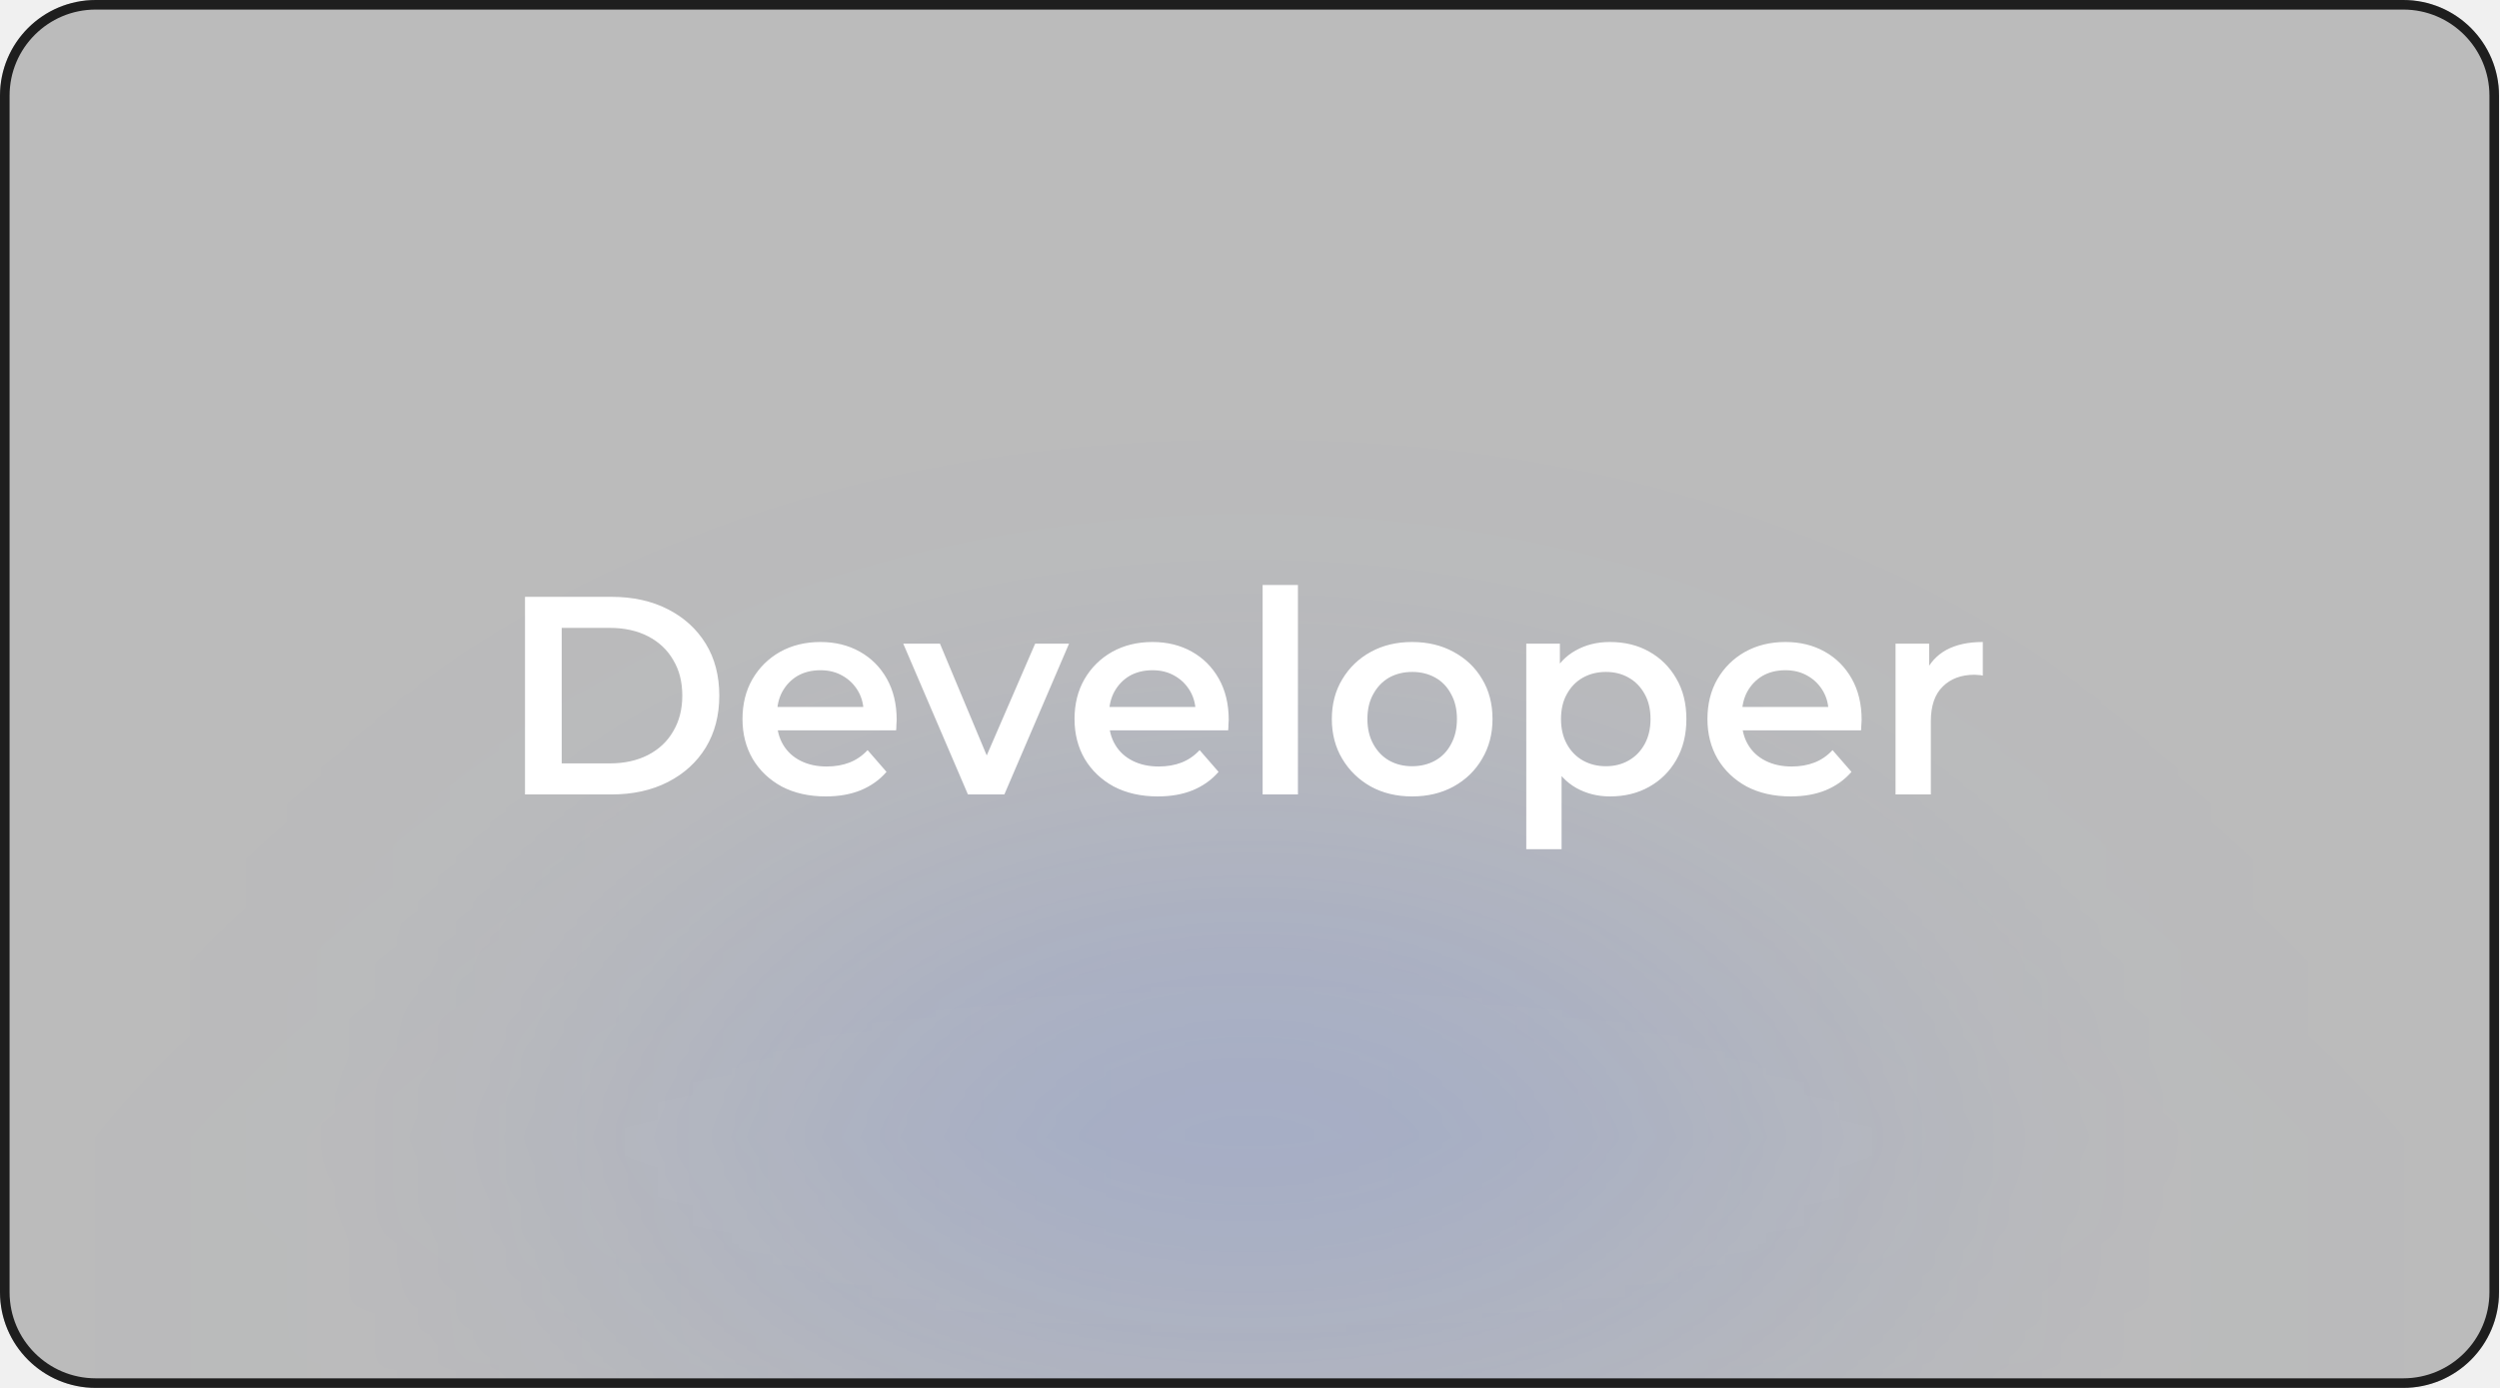
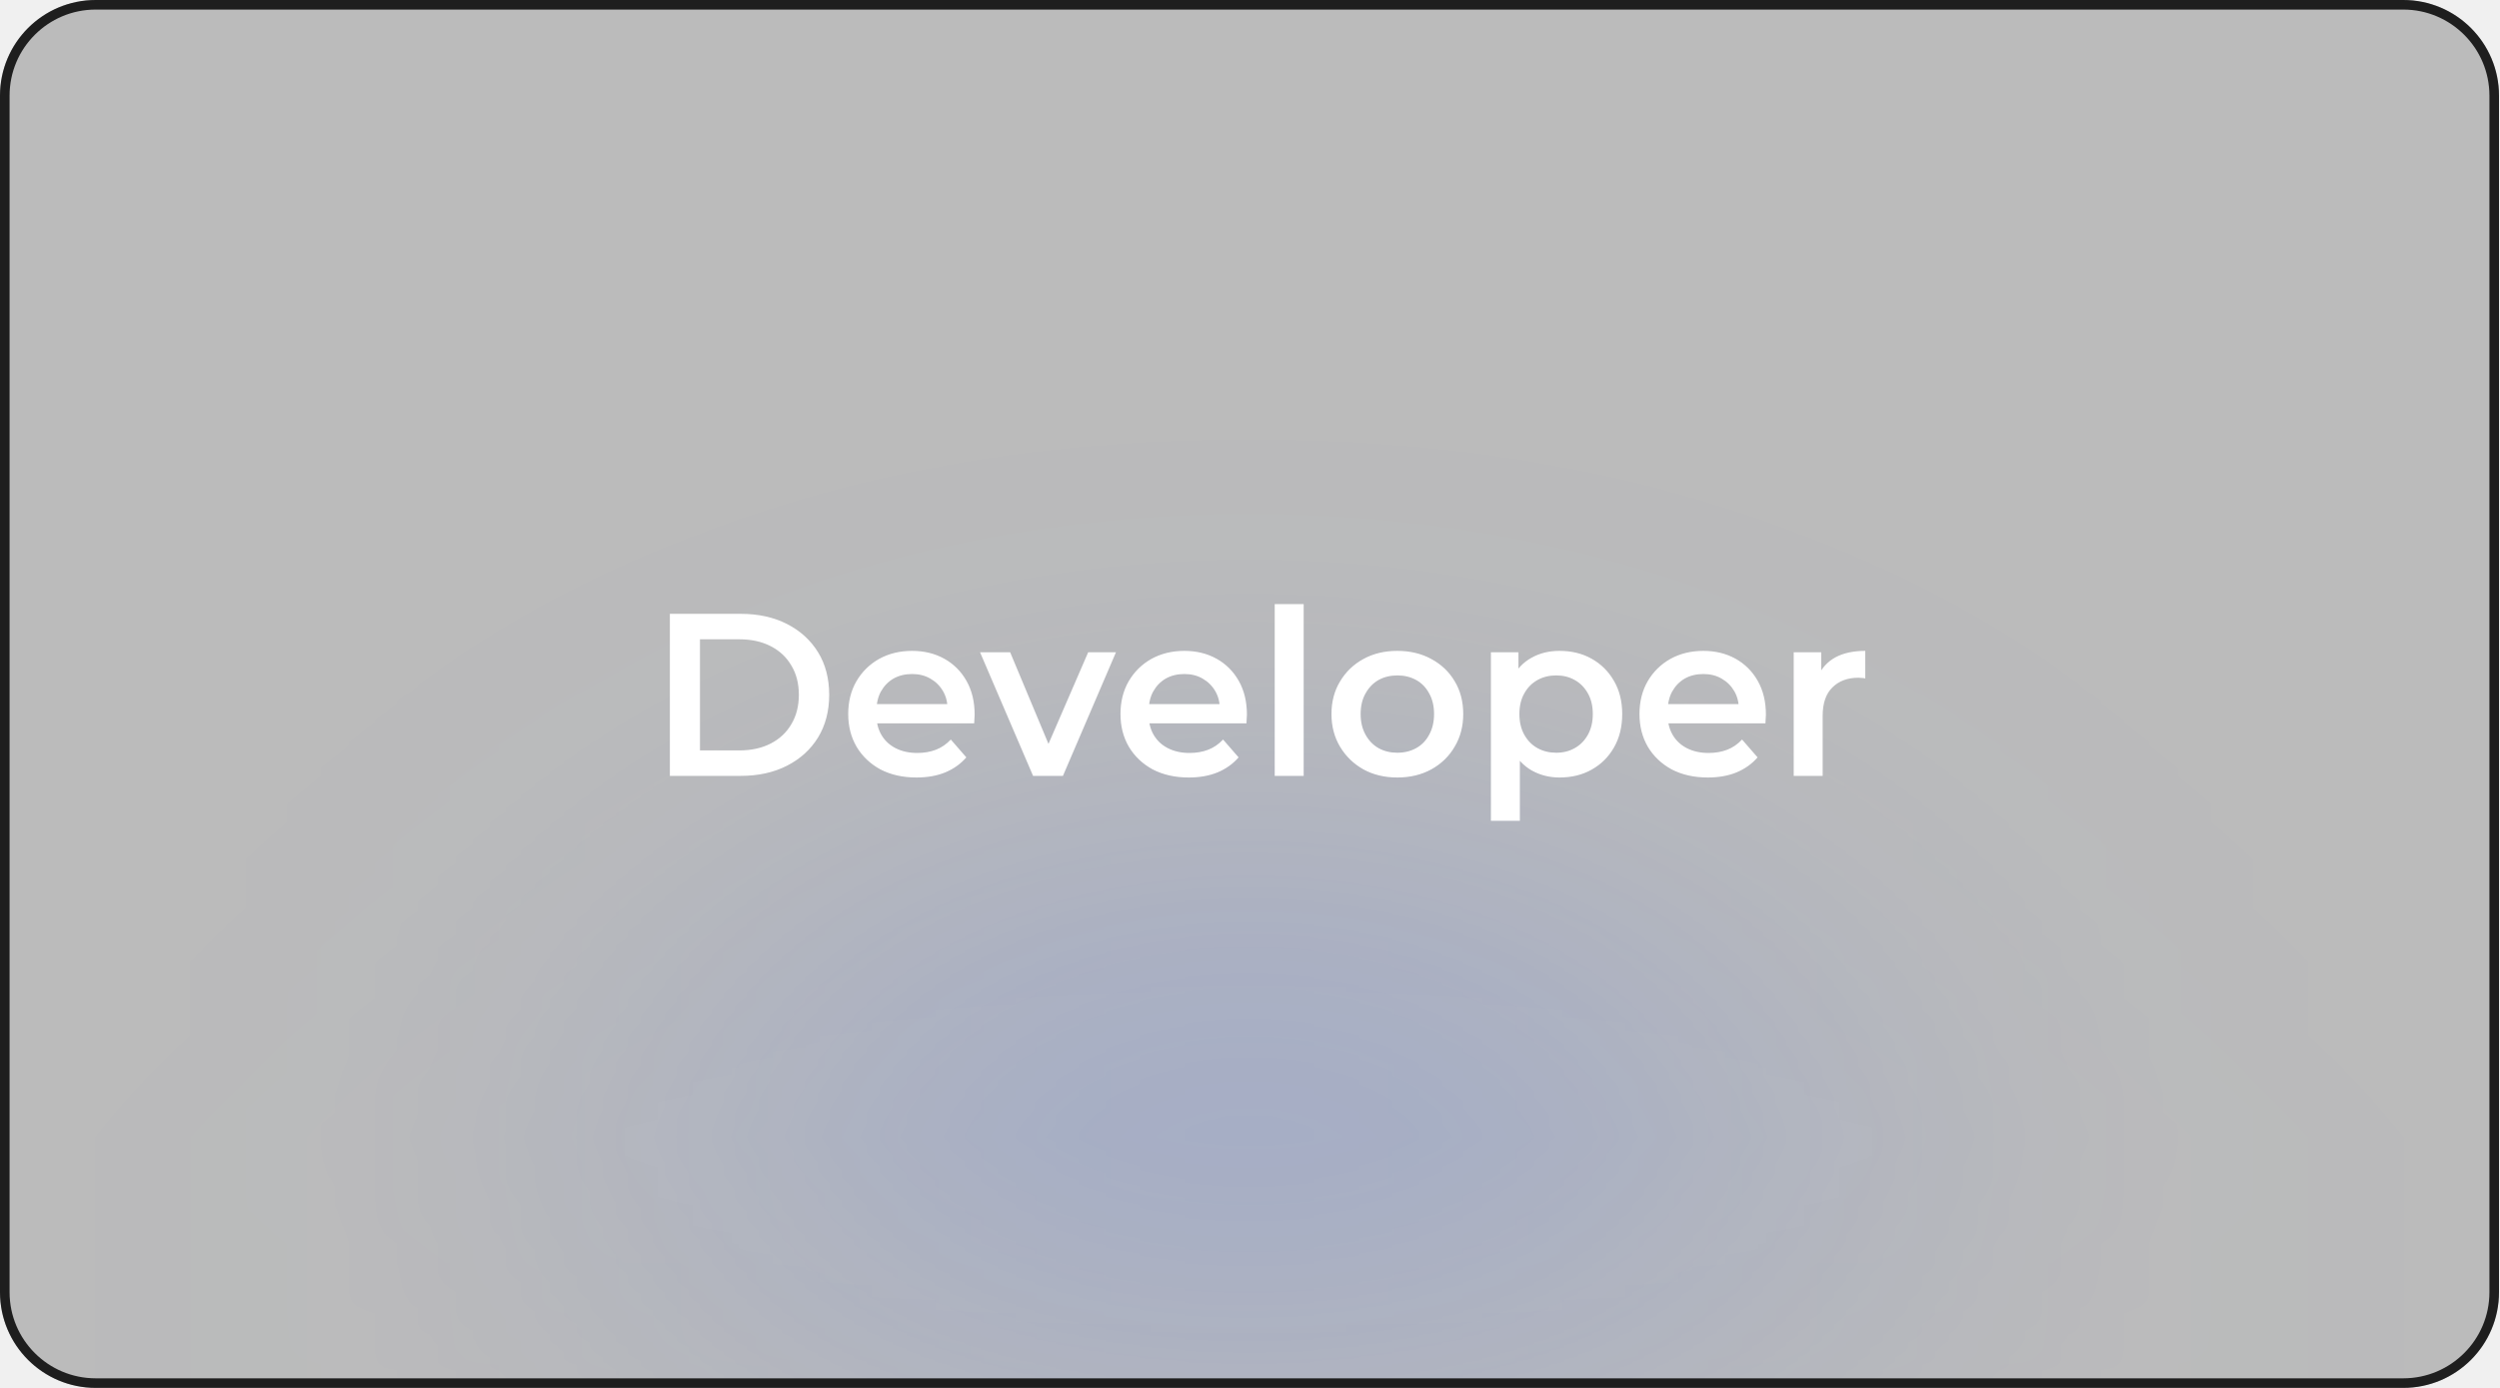
<svg xmlns="http://www.w3.org/2000/svg" width="261" height="145" viewBox="0 0 261 145" fill="none">
  <g clip-path="url(#clip0_3561_1885)">
    <rect width="261" height="145" rx="10" fill="black" fill-opacity="0.22" />
    <g filter="url(#filter0_f_3561_1885)">
      <ellipse cx="130.469" cy="191" rx="87" ry="85.531" transform="rotate(90 130.469 191)" fill="#2259FF" fill-opacity="0.33" />
    </g>
-     <path d="M54.832 83V62.354H63.857C66.098 62.354 68.065 62.787 69.756 63.652C71.447 64.517 72.764 65.716 73.708 67.25C74.652 68.784 75.124 70.593 75.124 72.677C75.124 74.742 74.652 76.551 73.708 78.104C72.764 79.638 71.447 80.837 69.756 81.702C68.065 82.567 66.098 83 63.857 83H54.832ZM58.666 79.756H63.68C65.213 79.756 66.551 79.461 67.691 78.871C68.832 78.281 69.707 77.455 70.316 76.393C70.945 75.332 71.26 74.093 71.26 72.677C71.26 71.242 70.945 70.003 70.316 68.961C69.707 67.899 68.832 67.073 67.691 66.483C66.551 65.893 65.213 65.598 63.68 65.598H58.666V79.756ZM86.248 83.207C84.498 83.207 82.964 82.862 81.647 82.174C80.349 81.466 79.337 80.503 78.609 79.284C77.901 78.065 77.547 76.678 77.547 75.125C77.547 73.552 77.891 72.166 78.579 70.966C79.287 69.747 80.251 68.794 81.47 68.105C82.709 67.417 84.115 67.073 85.688 67.073C87.221 67.073 88.588 67.407 89.787 68.076C90.987 68.744 91.931 69.688 92.619 70.907C93.307 72.126 93.651 73.562 93.651 75.213C93.651 75.371 93.641 75.548 93.622 75.744C93.622 75.941 93.612 76.128 93.592 76.305H80.467V73.857H91.645L90.2 74.624C90.22 73.719 90.033 72.923 89.64 72.235C89.247 71.546 88.706 71.006 88.018 70.612C87.349 70.219 86.573 70.022 85.688 70.022C84.783 70.022 83.987 70.219 83.299 70.612C82.63 71.006 82.099 71.556 81.706 72.264C81.332 72.952 81.145 73.768 81.145 74.712V75.302C81.145 76.246 81.362 77.082 81.794 77.809C82.227 78.537 82.837 79.097 83.623 79.49C84.409 79.883 85.314 80.08 86.337 80.08C87.221 80.08 88.018 79.942 88.725 79.667C89.433 79.392 90.063 78.959 90.613 78.369L92.589 80.641C91.881 81.466 90.987 82.105 89.905 82.558C88.844 82.99 87.624 83.207 86.248 83.207ZM101.093 83L94.338 67.25H98.173L103.983 81.142H102.095L108.112 67.25H111.652L104.897 83H101.093ZM120.927 83.207C119.177 83.207 117.643 82.862 116.326 82.174C115.028 81.466 114.015 80.503 113.288 79.284C112.58 78.065 112.226 76.678 112.226 75.125C112.226 73.552 112.57 72.166 113.258 70.966C113.966 69.747 114.93 68.794 116.149 68.105C117.388 67.417 118.793 67.073 120.366 67.073C121.9 67.073 123.267 67.407 124.466 68.076C125.666 68.744 126.609 69.688 127.298 70.907C127.986 72.126 128.33 73.562 128.33 75.213C128.33 75.371 128.32 75.548 128.3 75.744C128.3 75.941 128.291 76.128 128.271 76.305H115.146V73.857H126.324L124.879 74.624C124.899 73.719 124.712 72.923 124.319 72.235C123.925 71.546 123.385 71.006 122.696 70.612C122.028 70.219 121.251 70.022 120.366 70.022C119.462 70.022 118.666 70.219 117.977 70.612C117.309 71.006 116.778 71.556 116.385 72.264C116.011 72.952 115.824 73.768 115.824 74.712V75.302C115.824 76.246 116.041 77.082 116.473 77.809C116.906 78.537 117.515 79.097 118.302 79.49C119.088 79.883 119.993 80.08 121.015 80.08C121.9 80.08 122.696 79.942 123.404 79.667C124.112 79.392 124.741 78.959 125.292 78.369L127.268 80.641C126.56 81.466 125.666 82.105 124.584 82.558C123.522 82.99 122.303 83.207 120.927 83.207ZM131.871 83V61.115H135.558V83H131.871ZM147.476 83.207C145.863 83.207 144.428 82.862 143.169 82.174C141.911 81.466 140.918 80.503 140.191 79.284C139.463 78.065 139.099 76.678 139.099 75.125C139.099 73.552 139.463 72.166 140.191 70.966C140.918 69.747 141.911 68.794 143.169 68.105C144.428 67.417 145.863 67.073 147.476 67.073C149.108 67.073 150.553 67.417 151.811 68.105C153.089 68.794 154.082 69.737 154.79 70.937C155.518 72.136 155.881 73.532 155.881 75.125C155.881 76.678 155.518 78.065 154.79 79.284C154.082 80.503 153.089 81.466 151.811 82.174C150.553 82.862 149.108 83.207 147.476 83.207ZM147.476 80.051C148.38 80.051 149.186 79.854 149.894 79.461C150.602 79.067 151.153 78.497 151.546 77.75C151.959 77.003 152.165 76.128 152.165 75.125C152.165 74.103 151.959 73.228 151.546 72.5C151.153 71.753 150.602 71.183 149.894 70.789C149.186 70.396 148.39 70.2 147.505 70.2C146.601 70.2 145.794 70.396 145.087 70.789C144.398 71.183 143.848 71.753 143.435 72.5C143.022 73.228 142.815 74.103 142.815 75.125C142.815 76.128 143.022 77.003 143.435 77.75C143.848 78.497 144.398 79.067 145.087 79.461C145.794 79.854 146.591 80.051 147.476 80.051ZM168.137 83.207C166.859 83.207 165.689 82.912 164.627 82.322C163.585 81.732 162.75 80.847 162.12 79.667C161.511 78.468 161.206 76.954 161.206 75.125C161.206 73.277 161.501 71.763 162.091 70.583C162.7 69.403 163.526 68.528 164.568 67.958C165.611 67.368 166.8 67.073 168.137 67.073C169.691 67.073 171.057 67.407 172.237 68.076C173.436 68.744 174.38 69.678 175.068 70.878C175.776 72.077 176.13 73.493 176.13 75.125C176.13 76.757 175.776 78.183 175.068 79.402C174.38 80.601 173.436 81.535 172.237 82.204C171.057 82.872 169.691 83.207 168.137 83.207ZM159.407 88.722V67.25H162.917V70.966L162.799 75.154L163.094 79.343V88.722H159.407ZM167.724 80.051C168.609 80.051 169.396 79.854 170.084 79.461C170.792 79.067 171.352 78.497 171.765 77.75C172.178 77.003 172.384 76.128 172.384 75.125C172.384 74.103 172.178 73.228 171.765 72.5C171.352 71.753 170.792 71.183 170.084 70.789C169.396 70.396 168.609 70.2 167.724 70.2C166.839 70.2 166.043 70.396 165.335 70.789C164.627 71.183 164.067 71.753 163.654 72.5C163.241 73.228 163.035 74.103 163.035 75.125C163.035 76.128 163.241 77.003 163.654 77.75C164.067 78.497 164.627 79.067 165.335 79.461C166.043 79.854 166.839 80.051 167.724 80.051ZM187.03 83.207C185.28 83.207 183.746 82.862 182.429 82.174C181.131 81.466 180.118 80.503 179.391 79.284C178.683 78.065 178.329 76.678 178.329 75.125C178.329 73.552 178.673 72.166 179.361 70.966C180.069 69.747 181.033 68.794 182.252 68.105C183.49 67.417 184.896 67.073 186.469 67.073C188.003 67.073 189.37 67.407 190.569 68.076C191.768 68.744 192.712 69.688 193.4 70.907C194.089 72.126 194.433 73.562 194.433 75.213C194.433 75.371 194.423 75.548 194.403 75.744C194.403 75.941 194.393 76.128 194.374 76.305H181.249V73.857H192.427L190.982 74.624C191.002 73.719 190.815 72.923 190.422 72.235C190.028 71.546 189.488 71.006 188.799 70.612C188.131 70.219 187.354 70.022 186.469 70.022C185.565 70.022 184.768 70.219 184.08 70.612C183.412 71.006 182.881 71.556 182.488 72.264C182.114 72.952 181.927 73.768 181.927 74.712V75.302C181.927 76.246 182.143 77.082 182.576 77.809C183.009 78.537 183.618 79.097 184.405 79.49C185.191 79.883 186.096 80.08 187.118 80.08C188.003 80.08 188.799 79.942 189.507 79.667C190.215 79.392 190.844 78.959 191.395 78.369L193.371 80.641C192.663 81.466 191.768 82.105 190.687 82.558C189.625 82.99 188.406 83.207 187.03 83.207ZM197.974 83V67.25H201.484V71.586L201.071 70.317C201.543 69.256 202.28 68.45 203.283 67.899C204.306 67.348 205.574 67.073 207.088 67.073V70.583C206.931 70.544 206.783 70.524 206.645 70.524C206.508 70.504 206.37 70.494 206.233 70.494C204.836 70.494 203.726 70.907 202.9 71.733C202.074 72.539 201.661 73.749 201.661 75.361V83H197.974Z" fill="white" />
+     <g transform="translate(25, 13) scale(0.82)">
+       <path d="M54.832 83V62.354H63.857C66.098 62.354 68.065 62.787 69.756 63.652C71.447 64.517 72.764 65.716 73.708 67.25C74.652 68.784 75.124 70.593 75.124 72.677C75.124 74.742 74.652 76.551 73.708 78.104C72.764 79.638 71.447 80.837 69.756 81.702C68.065 82.567 66.098 83 63.857 83H54.832ZM58.666 79.756H63.68C65.213 79.756 66.551 79.461 67.691 78.871C68.832 78.281 69.707 77.455 70.316 76.393C70.945 75.332 71.26 74.093 71.26 72.677C71.26 71.242 70.945 70.003 70.316 68.961C69.707 67.899 68.832 67.073 67.691 66.483C66.551 65.893 65.213 65.598 63.68 65.598H58.666V79.756ZM86.248 83.207C84.498 83.207 82.964 82.862 81.647 82.174C80.349 81.466 79.337 80.503 78.609 79.284C77.901 78.065 77.547 76.678 77.547 75.125C77.547 73.552 77.891 72.166 78.579 70.966C79.287 69.747 80.251 68.794 81.47 68.105C82.709 67.417 84.115 67.073 85.688 67.073C87.221 67.073 88.588 67.407 89.787 68.076C90.987 68.744 91.931 69.688 92.619 70.907C93.307 72.126 93.651 73.562 93.651 75.213C93.651 75.371 93.641 75.548 93.622 75.744C93.622 75.941 93.612 76.128 93.592 76.305H80.467V73.857H91.645L90.2 74.624C90.22 73.719 90.033 72.923 89.64 72.235C89.247 71.546 88.706 71.006 88.018 70.612C87.349 70.219 86.573 70.022 85.688 70.022C84.783 70.022 83.987 70.219 83.299 70.612C82.63 71.006 82.099 71.556 81.706 72.264C81.332 72.952 81.145 73.768 81.145 74.712V75.302C81.145 76.246 81.362 77.082 81.794 77.809C82.227 78.537 82.837 79.097 83.623 79.49C84.409 79.883 85.314 80.08 86.337 80.08C87.221 80.08 88.018 79.942 88.725 79.667C89.433 79.392 90.063 78.959 90.613 78.369L92.589 80.641C91.881 81.466 90.987 82.105 89.905 82.558C88.844 82.99 87.624 83.207 86.248 83.207ZM101.093 83L94.338 67.25H98.173L103.983 81.142H102.095L108.112 67.25H111.652L104.897 83H101.093ZM120.927 83.207C119.177 83.207 117.643 82.862 116.326 82.174C115.028 81.466 114.015 80.503 113.288 79.284C112.58 78.065 112.226 76.678 112.226 75.125C112.226 73.552 112.57 72.166 113.258 70.966C113.966 69.747 114.93 68.794 116.149 68.105C117.388 67.417 118.793 67.073 120.366 67.073C121.9 67.073 123.267 67.407 124.466 68.076C125.666 68.744 126.609 69.688 127.298 70.907C127.986 72.126 128.33 73.562 128.33 75.213C128.33 75.371 128.32 75.548 128.3 75.744C128.3 75.941 128.291 76.128 128.271 76.305H115.146V73.857H126.324L124.879 74.624C124.899 73.719 124.712 72.923 124.319 72.235C123.925 71.546 123.385 71.006 122.696 70.612C122.028 70.219 121.251 70.022 120.366 70.022C119.462 70.022 118.666 70.219 117.977 70.612C117.309 71.006 116.778 71.556 116.385 72.264C116.011 72.952 115.824 73.768 115.824 74.712V75.302C115.824 76.246 116.041 77.082 116.473 77.809C116.906 78.537 117.515 79.097 118.302 79.49C119.088 79.883 119.993 80.08 121.015 80.08C121.9 80.08 122.696 79.942 123.404 79.667C124.112 79.392 124.741 78.959 125.292 78.369L127.268 80.641C126.56 81.466 125.666 82.105 124.584 82.558C123.522 82.99 122.303 83.207 120.927 83.207ZM131.871 83V61.115H135.558V83H131.871ZM147.476 83.207C145.863 83.207 144.428 82.862 143.169 82.174C141.911 81.466 140.918 80.503 140.191 79.284C139.463 78.065 139.099 76.678 139.099 75.125C139.099 73.552 139.463 72.166 140.191 70.966C140.918 69.747 141.911 68.794 143.169 68.105C144.428 67.417 145.863 67.073 147.476 67.073C149.108 67.073 150.553 67.417 151.811 68.105C153.089 68.794 154.082 69.737 154.79 70.937C155.518 72.136 155.881 73.532 155.881 75.125C155.881 76.678 155.518 78.065 154.79 79.284C154.082 80.503 153.089 81.466 151.811 82.174C150.553 82.862 149.108 83.207 147.476 83.207ZM147.476 80.051C148.38 80.051 149.186 79.854 149.894 79.461C150.602 79.067 151.153 78.497 151.546 77.75C151.959 77.003 152.165 76.128 152.165 75.125C152.165 74.103 151.959 73.228 151.546 72.5C151.153 71.753 150.602 71.183 149.894 70.789C149.186 70.396 148.39 70.2 147.505 70.2C146.601 70.2 145.794 70.396 145.087 70.789C144.398 71.183 143.848 71.753 143.435 72.5C143.022 73.228 142.815 74.103 142.815 75.125C142.815 76.128 143.022 77.003 143.435 77.75C143.848 78.497 144.398 79.067 145.087 79.461C145.794 79.854 146.591 80.051 147.476 80.051ZM168.137 83.207C166.859 83.207 165.689 82.912 164.627 82.322C163.585 81.732 162.75 80.847 162.12 79.667C161.511 78.468 161.206 76.954 161.206 75.125C161.206 73.277 161.501 71.763 162.091 70.583C162.7 69.403 163.526 68.528 164.568 67.958C165.611 67.368 166.8 67.073 168.137 67.073C169.691 67.073 171.057 67.407 172.237 68.076C173.436 68.744 174.38 69.688 175.068 70.878C175.776 72.077 176.13 73.493 176.13 75.125C176.13 76.757 175.776 78.183 175.068 79.402C174.38 80.601 173.436 81.535 172.237 82.204C171.057 82.872 169.691 83.207 168.137 83.207ZM159.407 88.722V67.25H162.917V70.966L162.799 75.154L163.094 79.343V88.722H159.407ZM167.724 80.051C168.609 80.051 169.396 79.854 170.084 79.461C170.792 79.067 171.352 78.497 171.765 77.75C172.178 77.003 172.384 76.128 172.384 75.125C172.384 74.103 172.178 73.228 171.765 72.5C171.352 71.753 170.792 71.183 170.084 70.789C169.396 70.396 168.609 70.2 167.724 70.2C166.839 70.2 166.043 70.396 165.335 70.789C164.627 71.183 164.067 71.753 163.654 72.5C163.241 73.228 163.035 74.103 163.035 75.125C163.035 76.128 163.241 77.003 163.654 77.75C164.067 78.497 164.627 79.067 165.335 79.461C166.043 79.854 166.839 80.051 167.724 80.051ZM187.03 83.207C185.28 83.207 183.746 82.862 182.429 82.174C181.131 81.466 180.118 80.503 179.391 79.284C178.683 78.065 178.329 76.678 178.329 75.125C178.329 73.552 178.673 72.166 179.361 70.966C180.069 69.747 181.033 68.794 182.252 68.105C183.49 67.417 184.896 67.073 186.469 67.073C188.003 67.073 189.37 67.407 190.569 68.076C191.768 68.744 192.712 69.688 193.4 70.907C194.089 72.126 194.433 73.562 194.433 75.213C194.433 75.371 194.423 75.548 194.403 75.744C194.403 75.941 194.393 76.128 194.374 76.305H181.249V73.857H192.427L190.982 74.624C191.002 73.719 190.815 72.923 190.422 72.235C190.028 71.546 189.488 71.006 188.799 70.612C188.131 70.219 187.354 70.022 186.469 70.022C185.565 70.022 184.768 70.219 184.08 70.612C183.412 71.006 182.881 71.556 182.488 72.264C182.114 72.952 181.927 73.768 181.927 74.712V75.302C181.927 76.246 182.143 77.082 182.576 77.809C183.009 78.537 183.618 79.097 184.405 79.49C185.191 79.883 186.096 80.08 187.118 80.08C188.003 80.08 188.799 79.942 189.507 79.667C190.215 79.392 190.844 78.959 191.395 78.369L193.371 80.641C192.663 81.466 191.768 82.105 190.687 82.558C189.625 82.99 188.406 83.207 187.03 83.207ZM197.974 83V67.25H201.484V71.586L201.071 70.317C201.543 69.256 202.28 68.45 203.283 67.899C204.306 67.348 205.574 67.073 207.088 67.073V70.583C206.931 70.544 206.783 70.524 206.645 70.524C206.508 70.504 206.37 70.494 206.233 70.494C204.836 70.494 203.726 70.907 202.9 71.733C202.074 72.539 201.661 73.749 201.661 75.361V83H197.974Z" fill="white" />
+     </g>
    <g opacity="0.1">
      <g filter="url(#filter1_f_3561_1885)">
        <ellipse cx="130.416" cy="174.355" rx="153.416" ry="52.071" fill="white" fill-opacity="0.36" />
      </g>
    </g>
  </g>
  <rect x="0.5" y="0.5" width="260" height="144" rx="9.5" stroke="#1E1E1E" />
  <defs>
    <filter id="filter0_f_3561_1885" x="-31.294" y="27.768" width="323.526" height="326.464" filterUnits="userSpaceOnUse" color-interpolation-filters="sRGB">
      <feFlood flood-opacity="0" result="BackgroundImageFix" />
      <feBlend mode="normal" in="SourceGraphic" in2="BackgroundImageFix" result="shape" />
      <feGaussianBlur stdDeviation="38.116" result="effect1_foregroundBlur_3561_1885" />
    </filter>
    <filter id="filter1_f_3561_1885" x="-92.863" y="52.421" width="446.558" height="243.869" filterUnits="userSpaceOnUse" color-interpolation-filters="sRGB">
      <feFlood flood-opacity="0" result="BackgroundImageFix" />
      <feBlend mode="normal" in="SourceGraphic" in2="BackgroundImageFix" result="shape" />
      <feGaussianBlur stdDeviation="34.931" result="effect1_foregroundBlur_3561_1885" />
    </filter>
    <clipPath id="clip0_3561_1885">
      <rect width="261" height="145" rx="10" fill="white" />
    </clipPath>
  </defs>
</svg>
